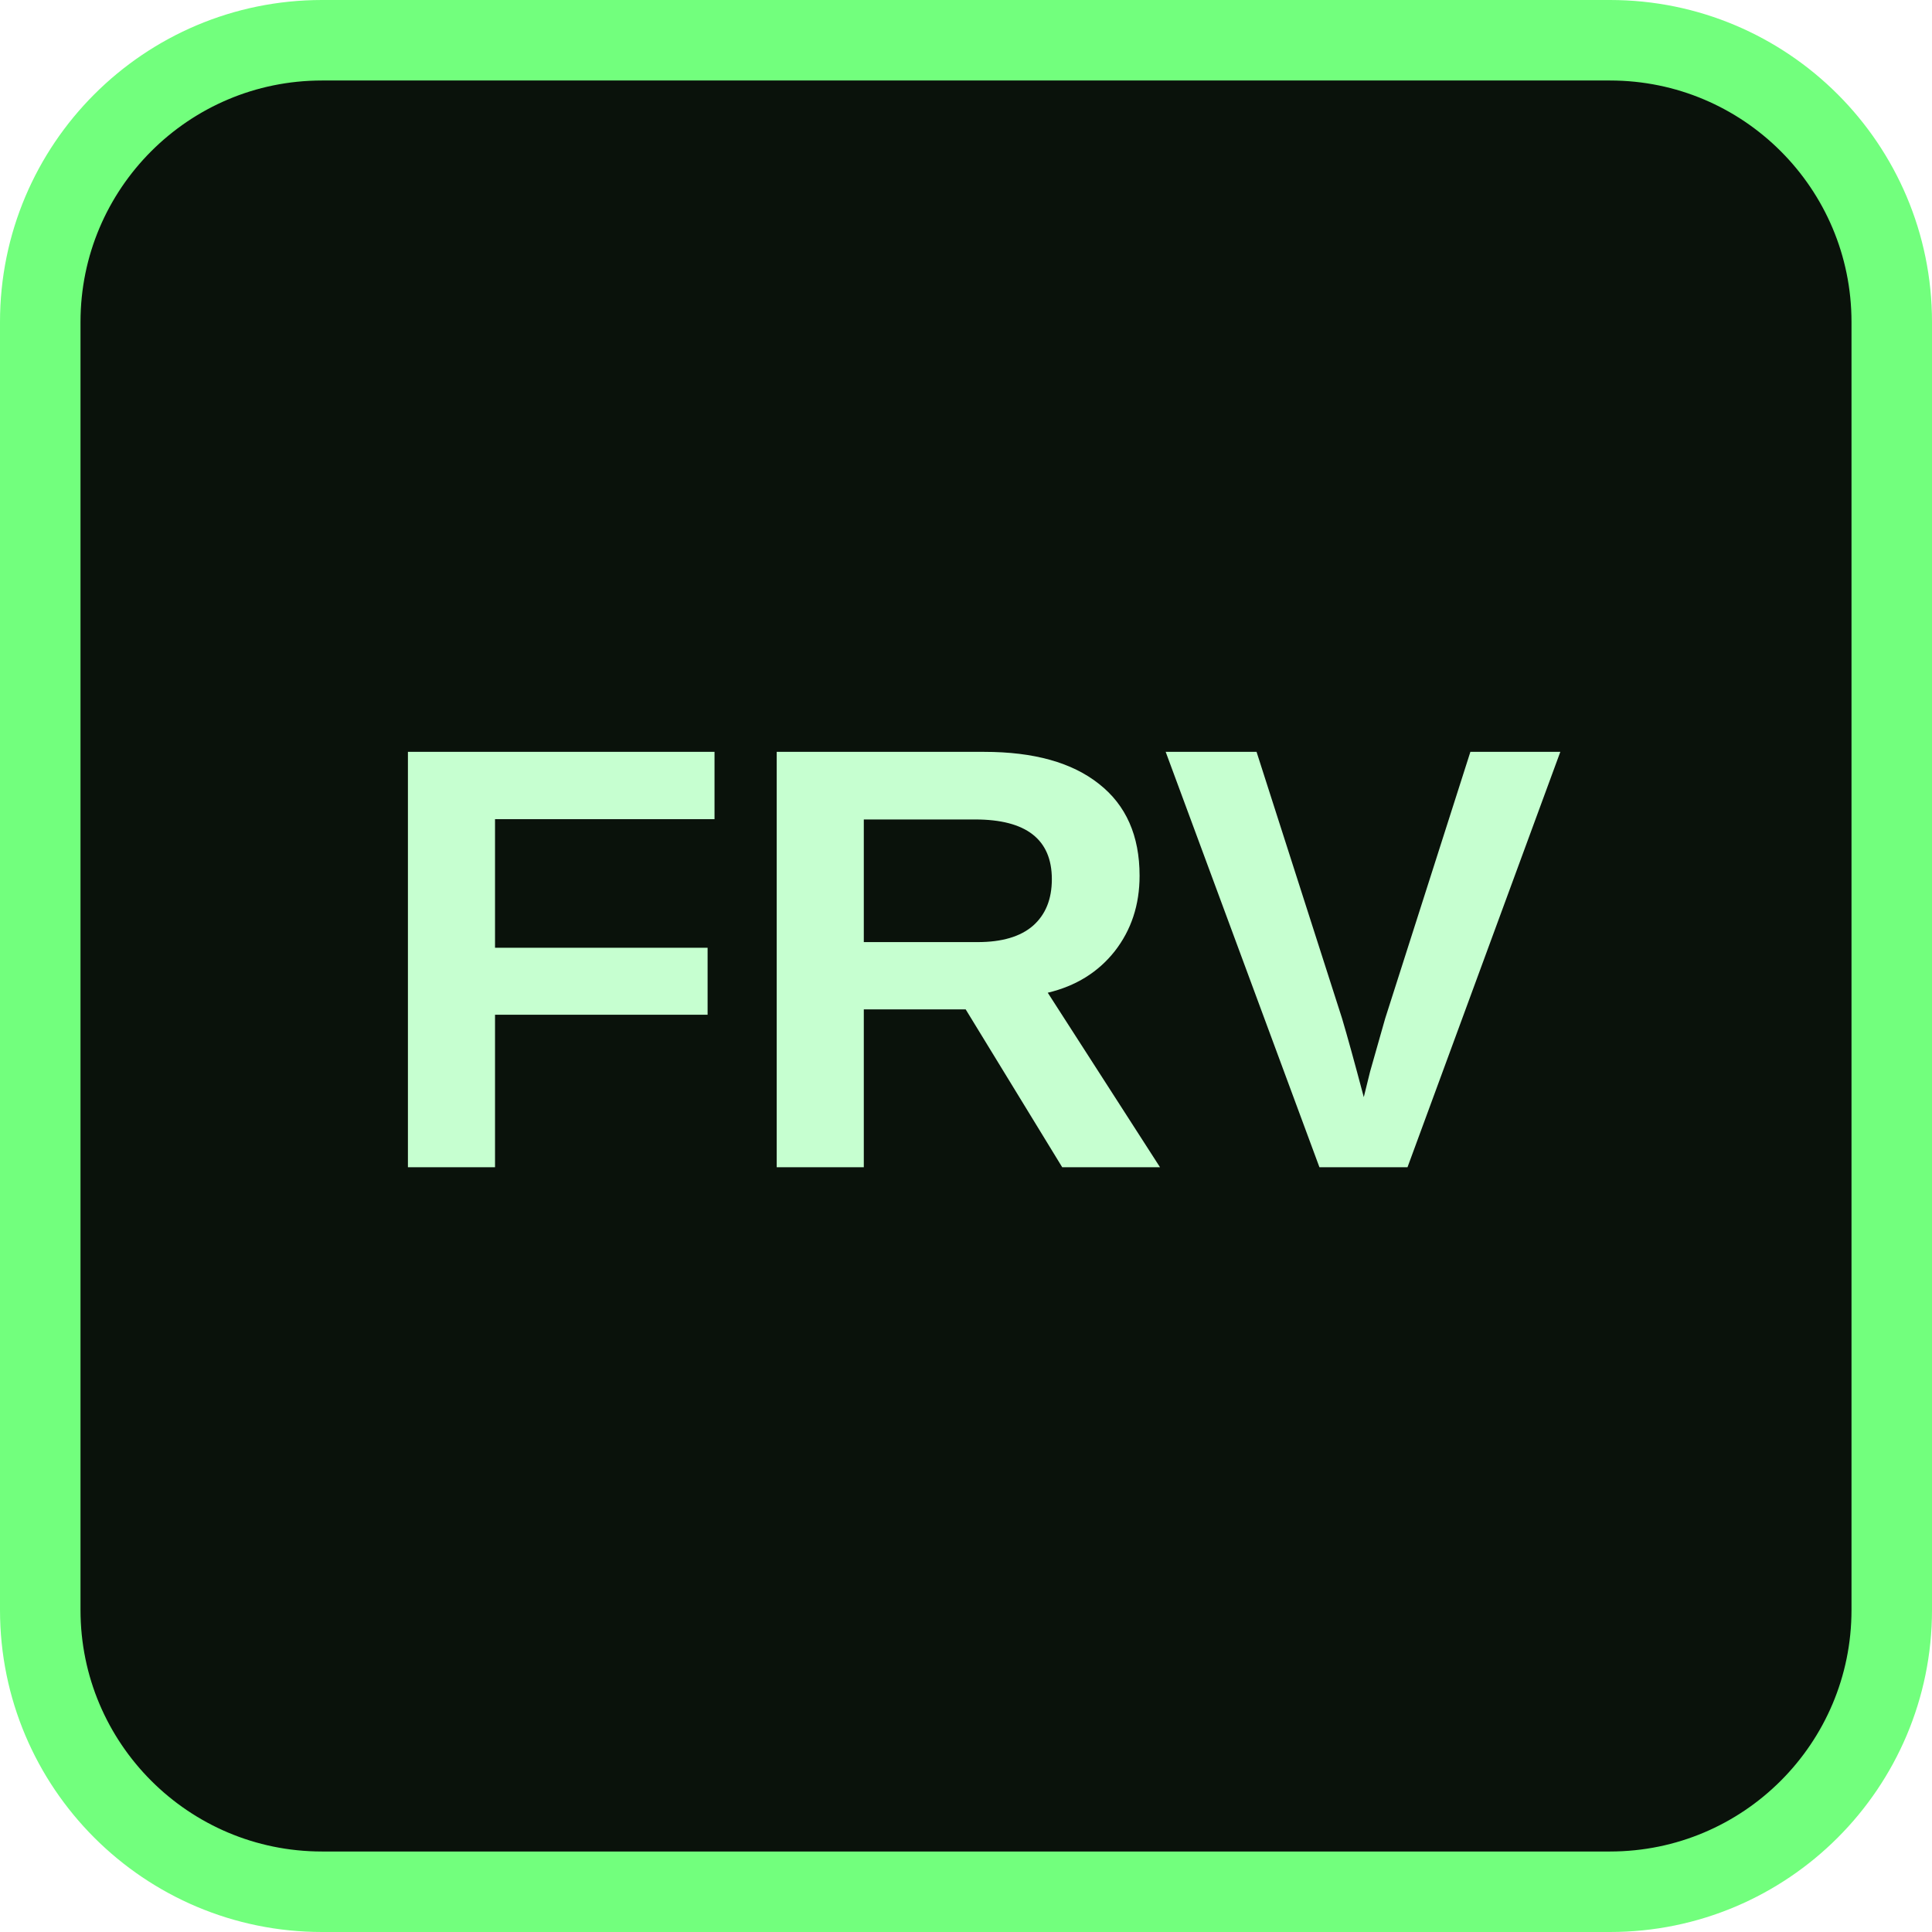
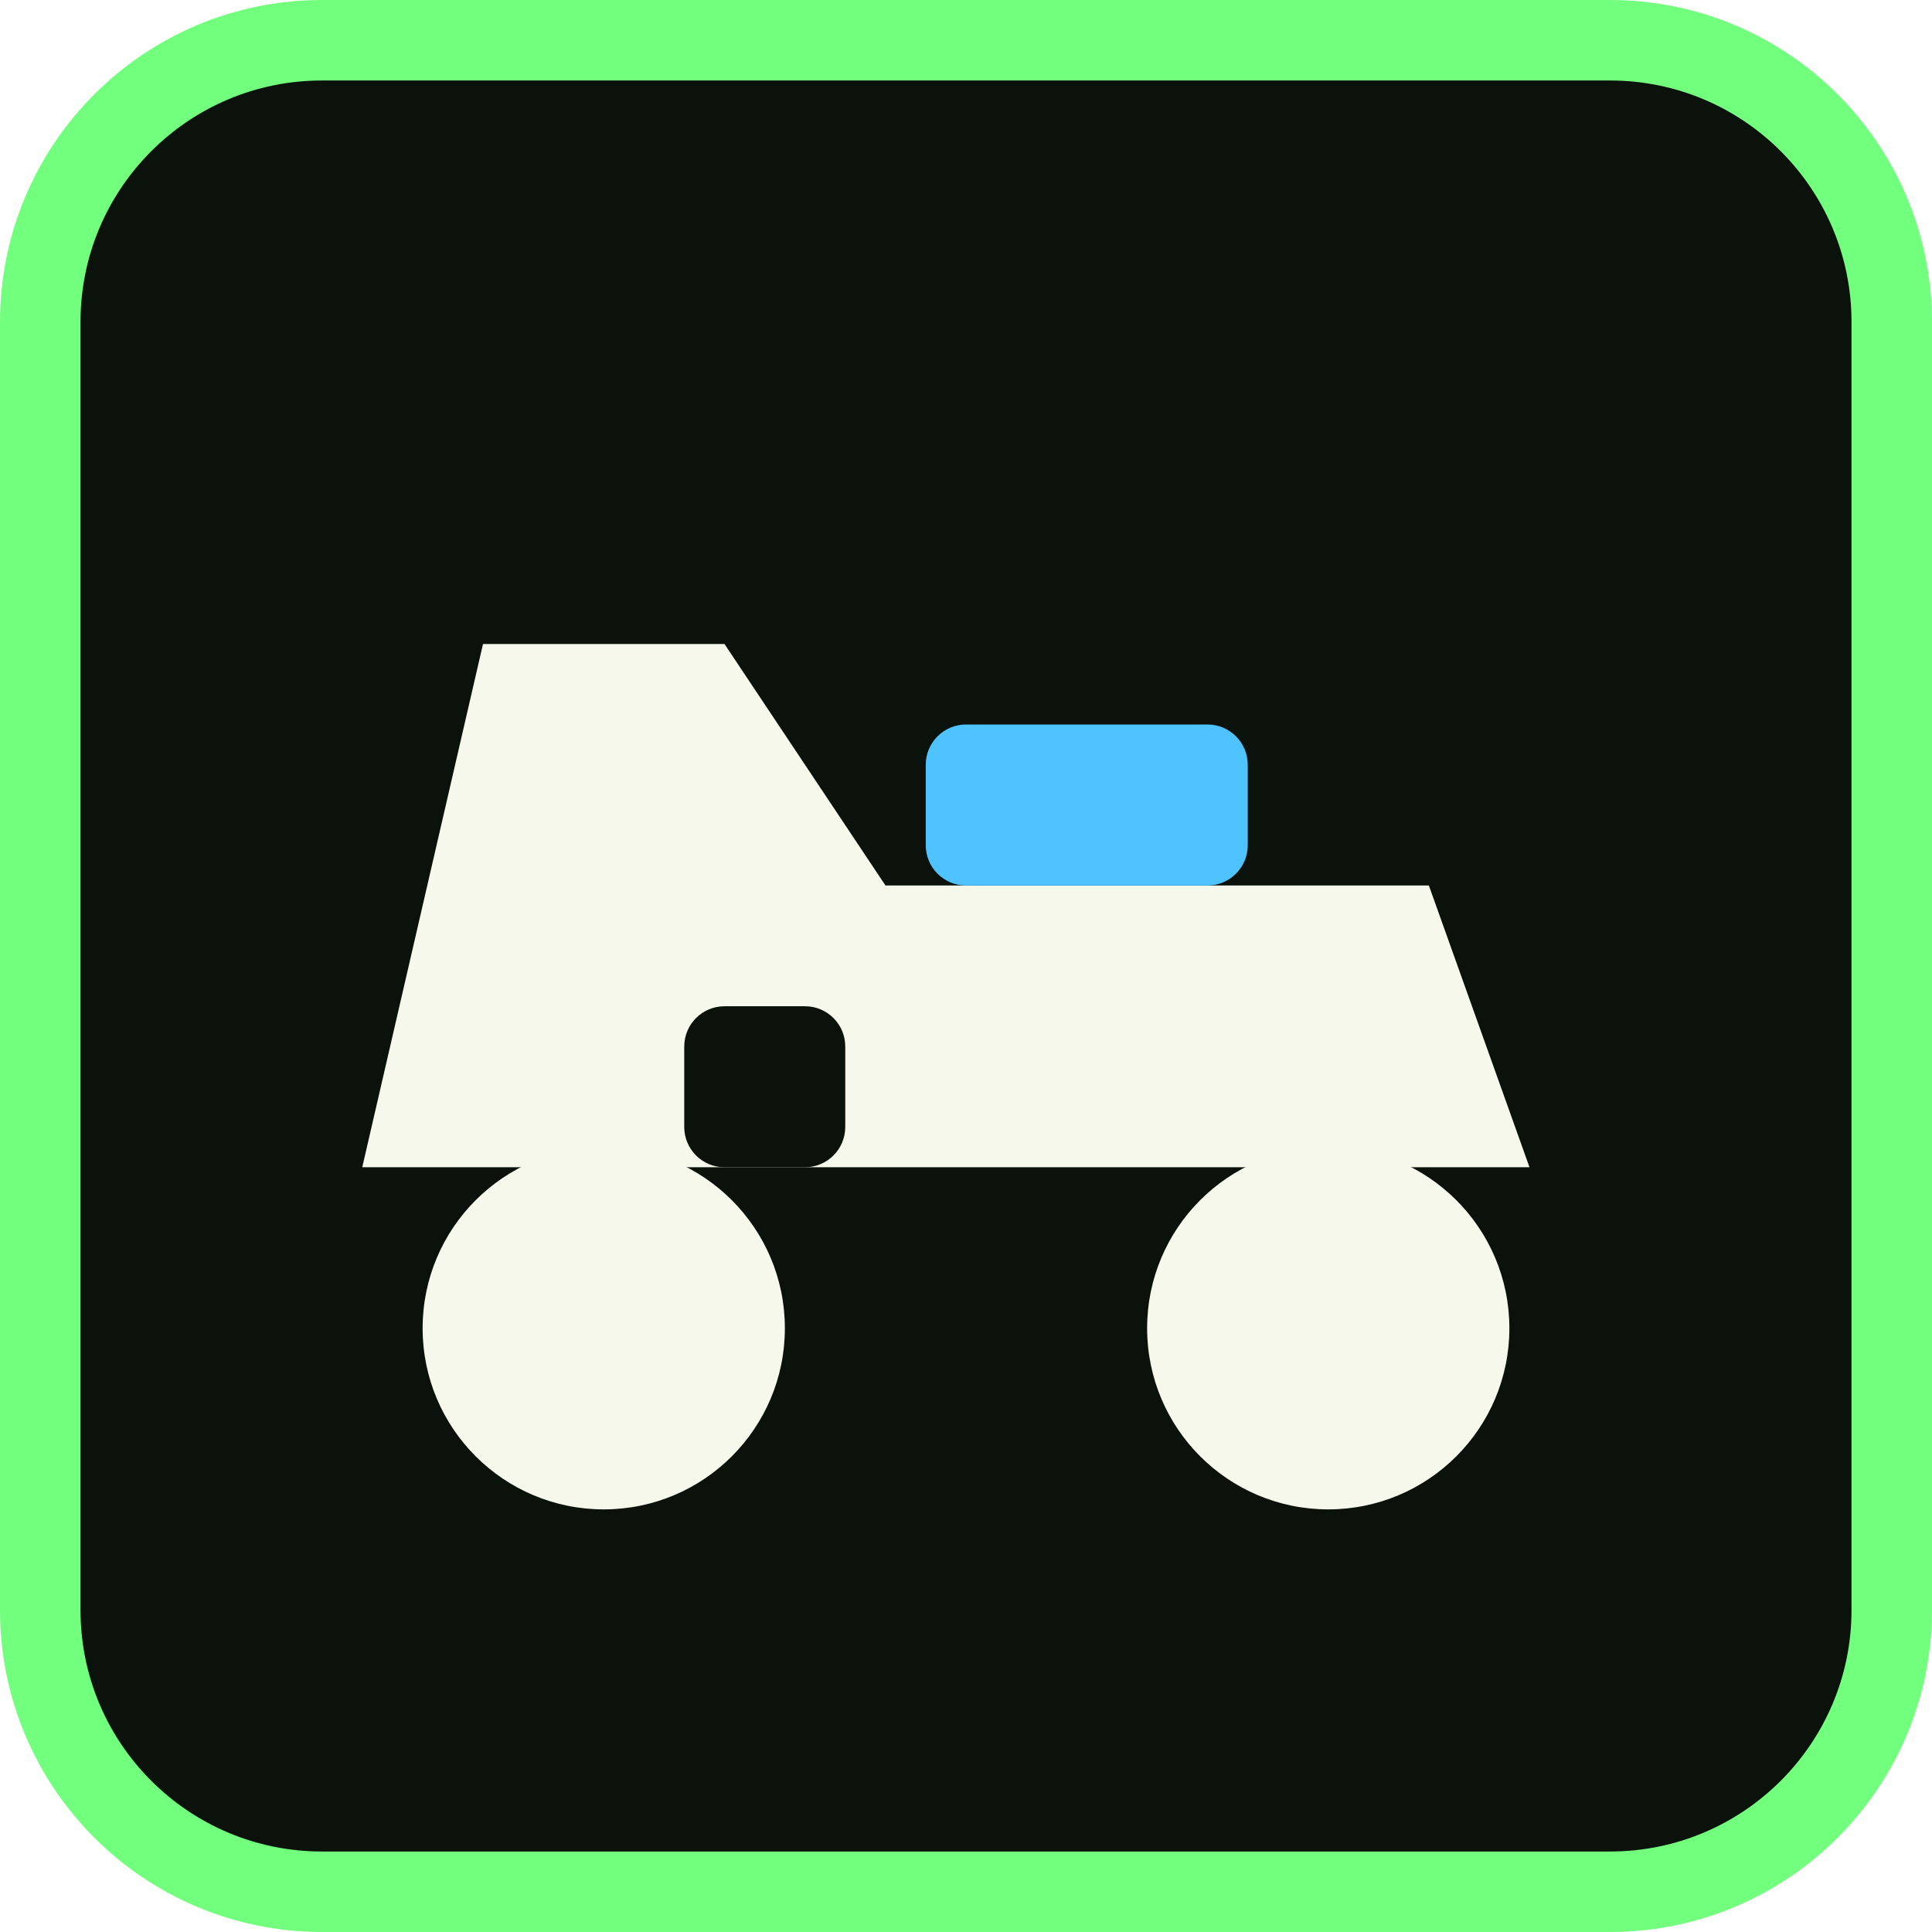
<svg xmlns="http://www.w3.org/2000/svg" viewBox="0 0 96 96">
  <rect x="2" y="2" width="92" height="92" rx="14" fill="#0a120b" stroke="#72ff7d" stroke-width="4" />
-   <text x="48" y="58" text-anchor="middle" font-family="Segoe UI, Arial, sans-serif" font-size="30" font-weight="700" fill="#c6ffd0">FRV</text>
+   <g fill="#f5f8eb">
+     <circle cx="30" cy="66" r="9" />
+     <circle cx="66" cy="66" r="9" />
+     <path d="M18 58h58l-5-14H44l-8-12H24z" />
+     <rect x="46" y="36" width="16" height="8" rx="2" fill="#4fc3ff" />
+     <rect x="34" y="50" width="8" height="8" rx="2" fill="#0a120b" />
+   </g>
</svg>
